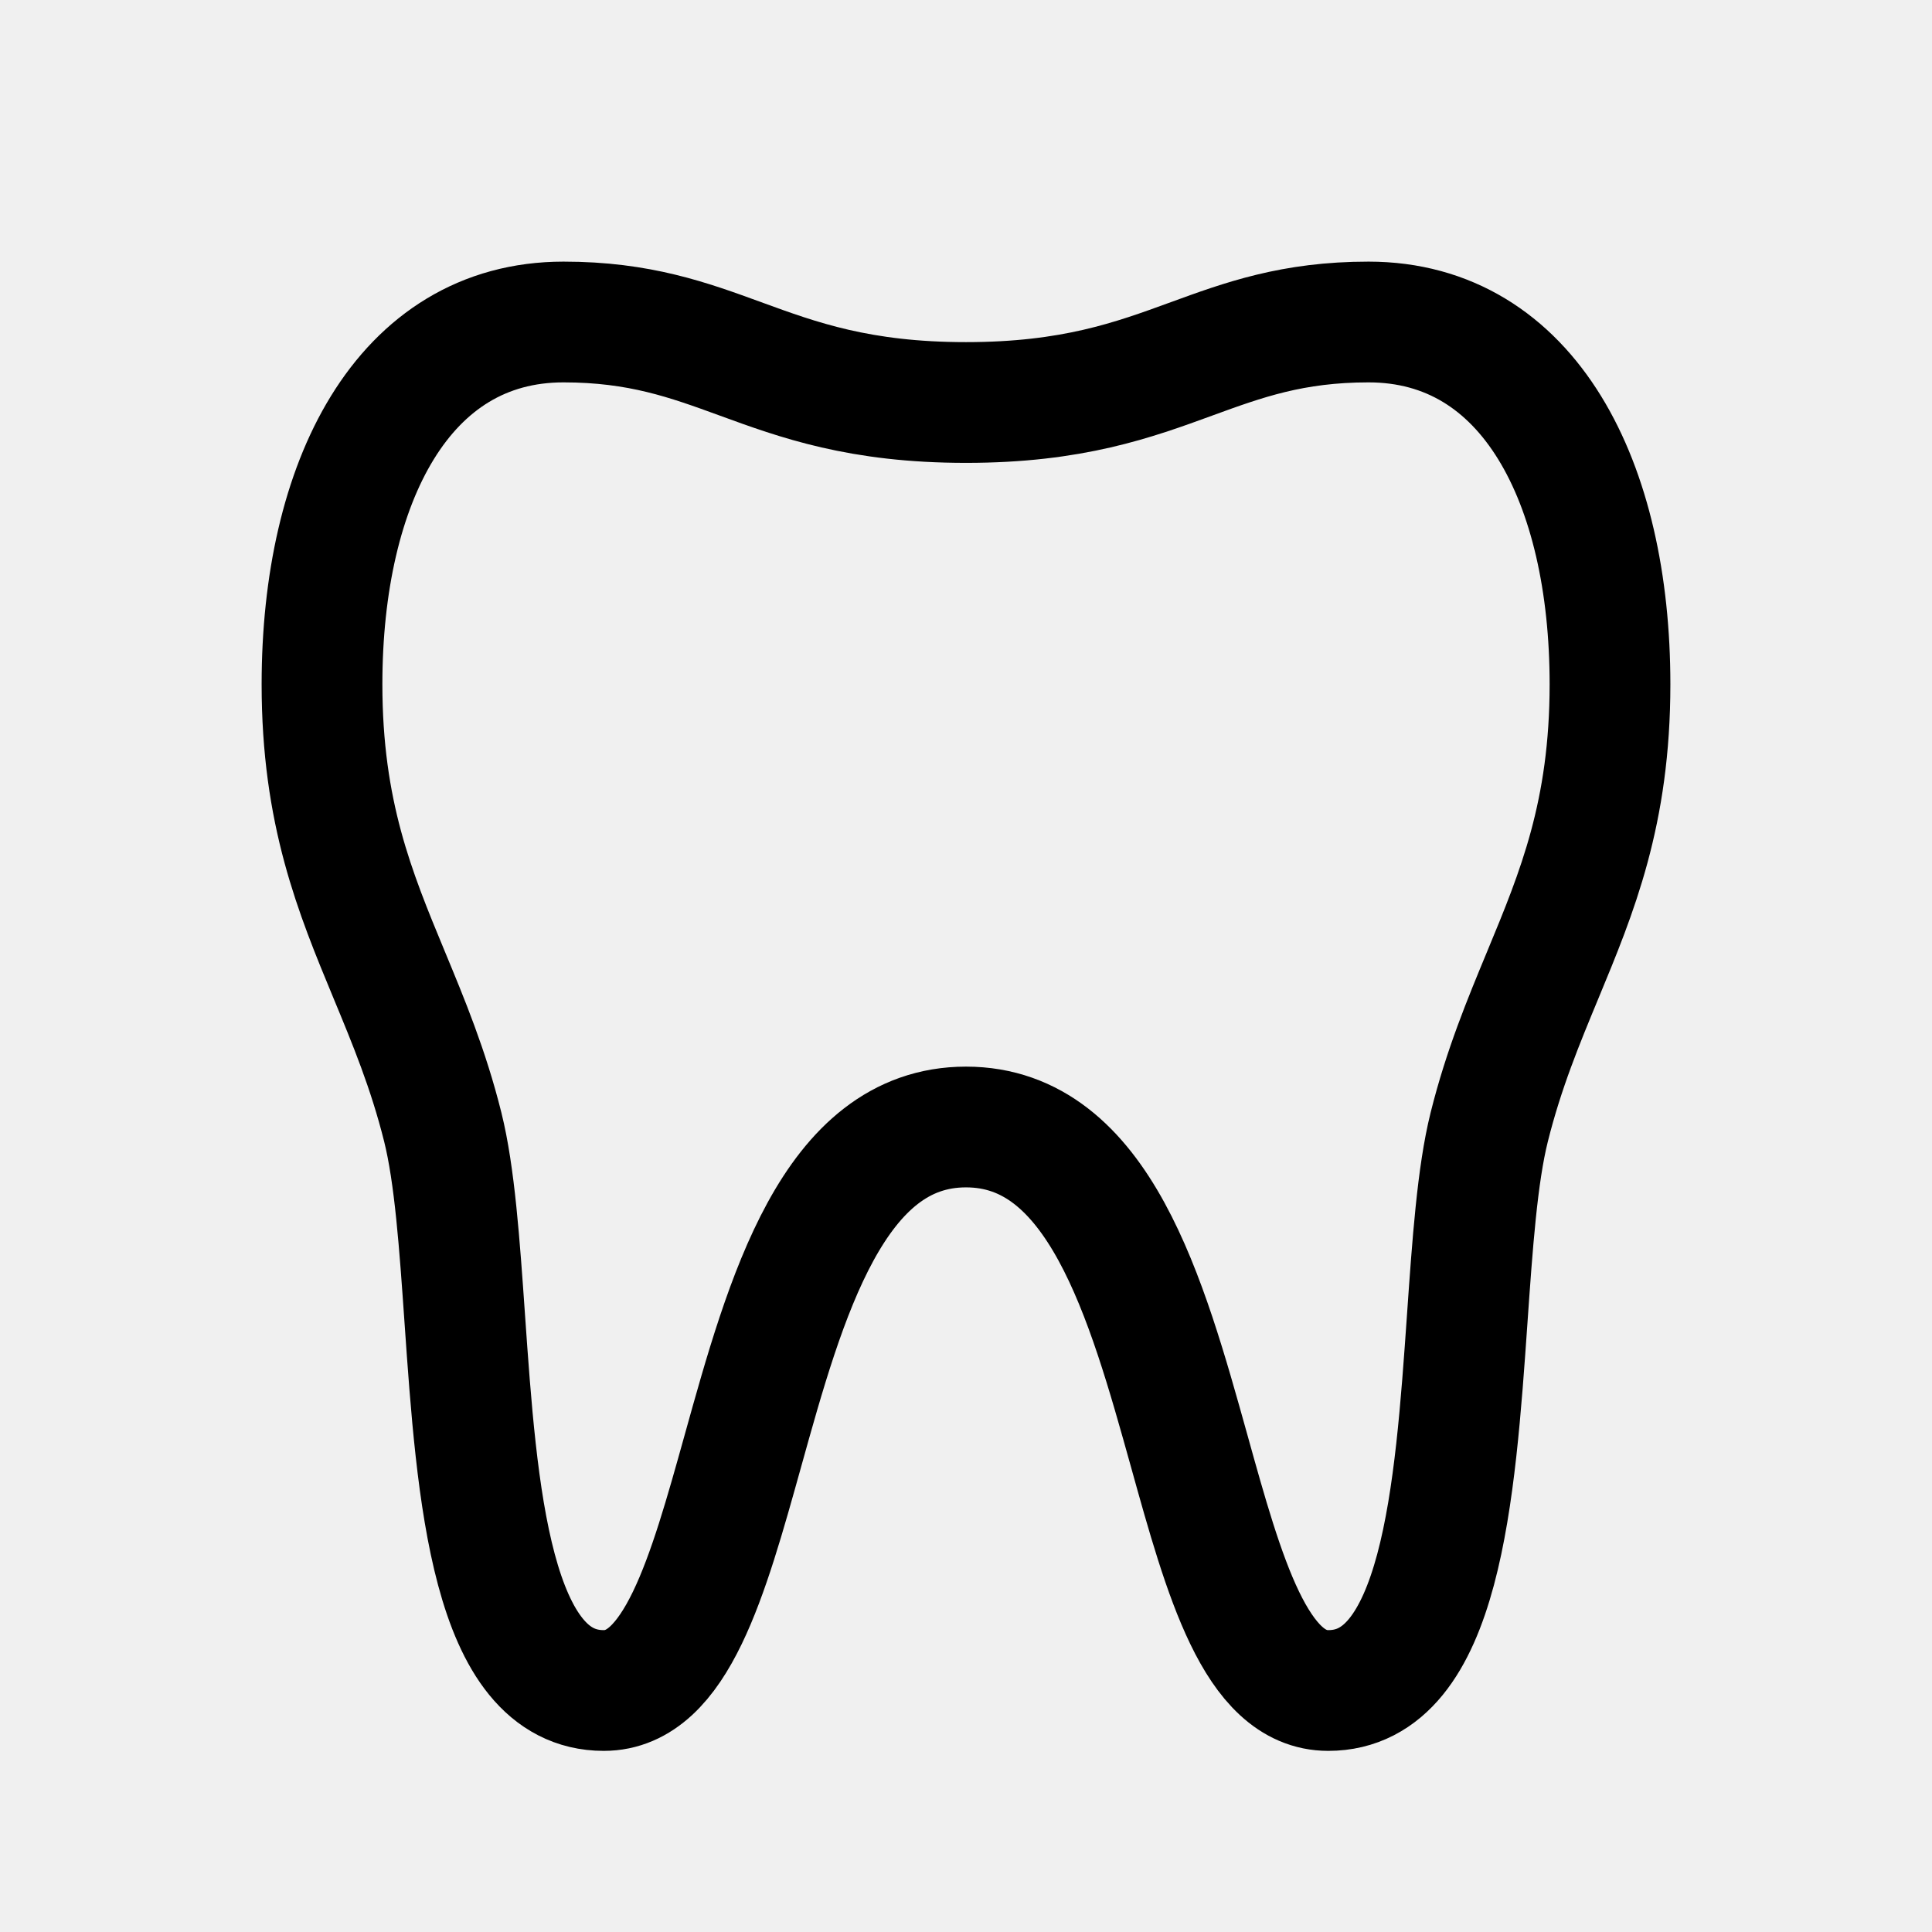
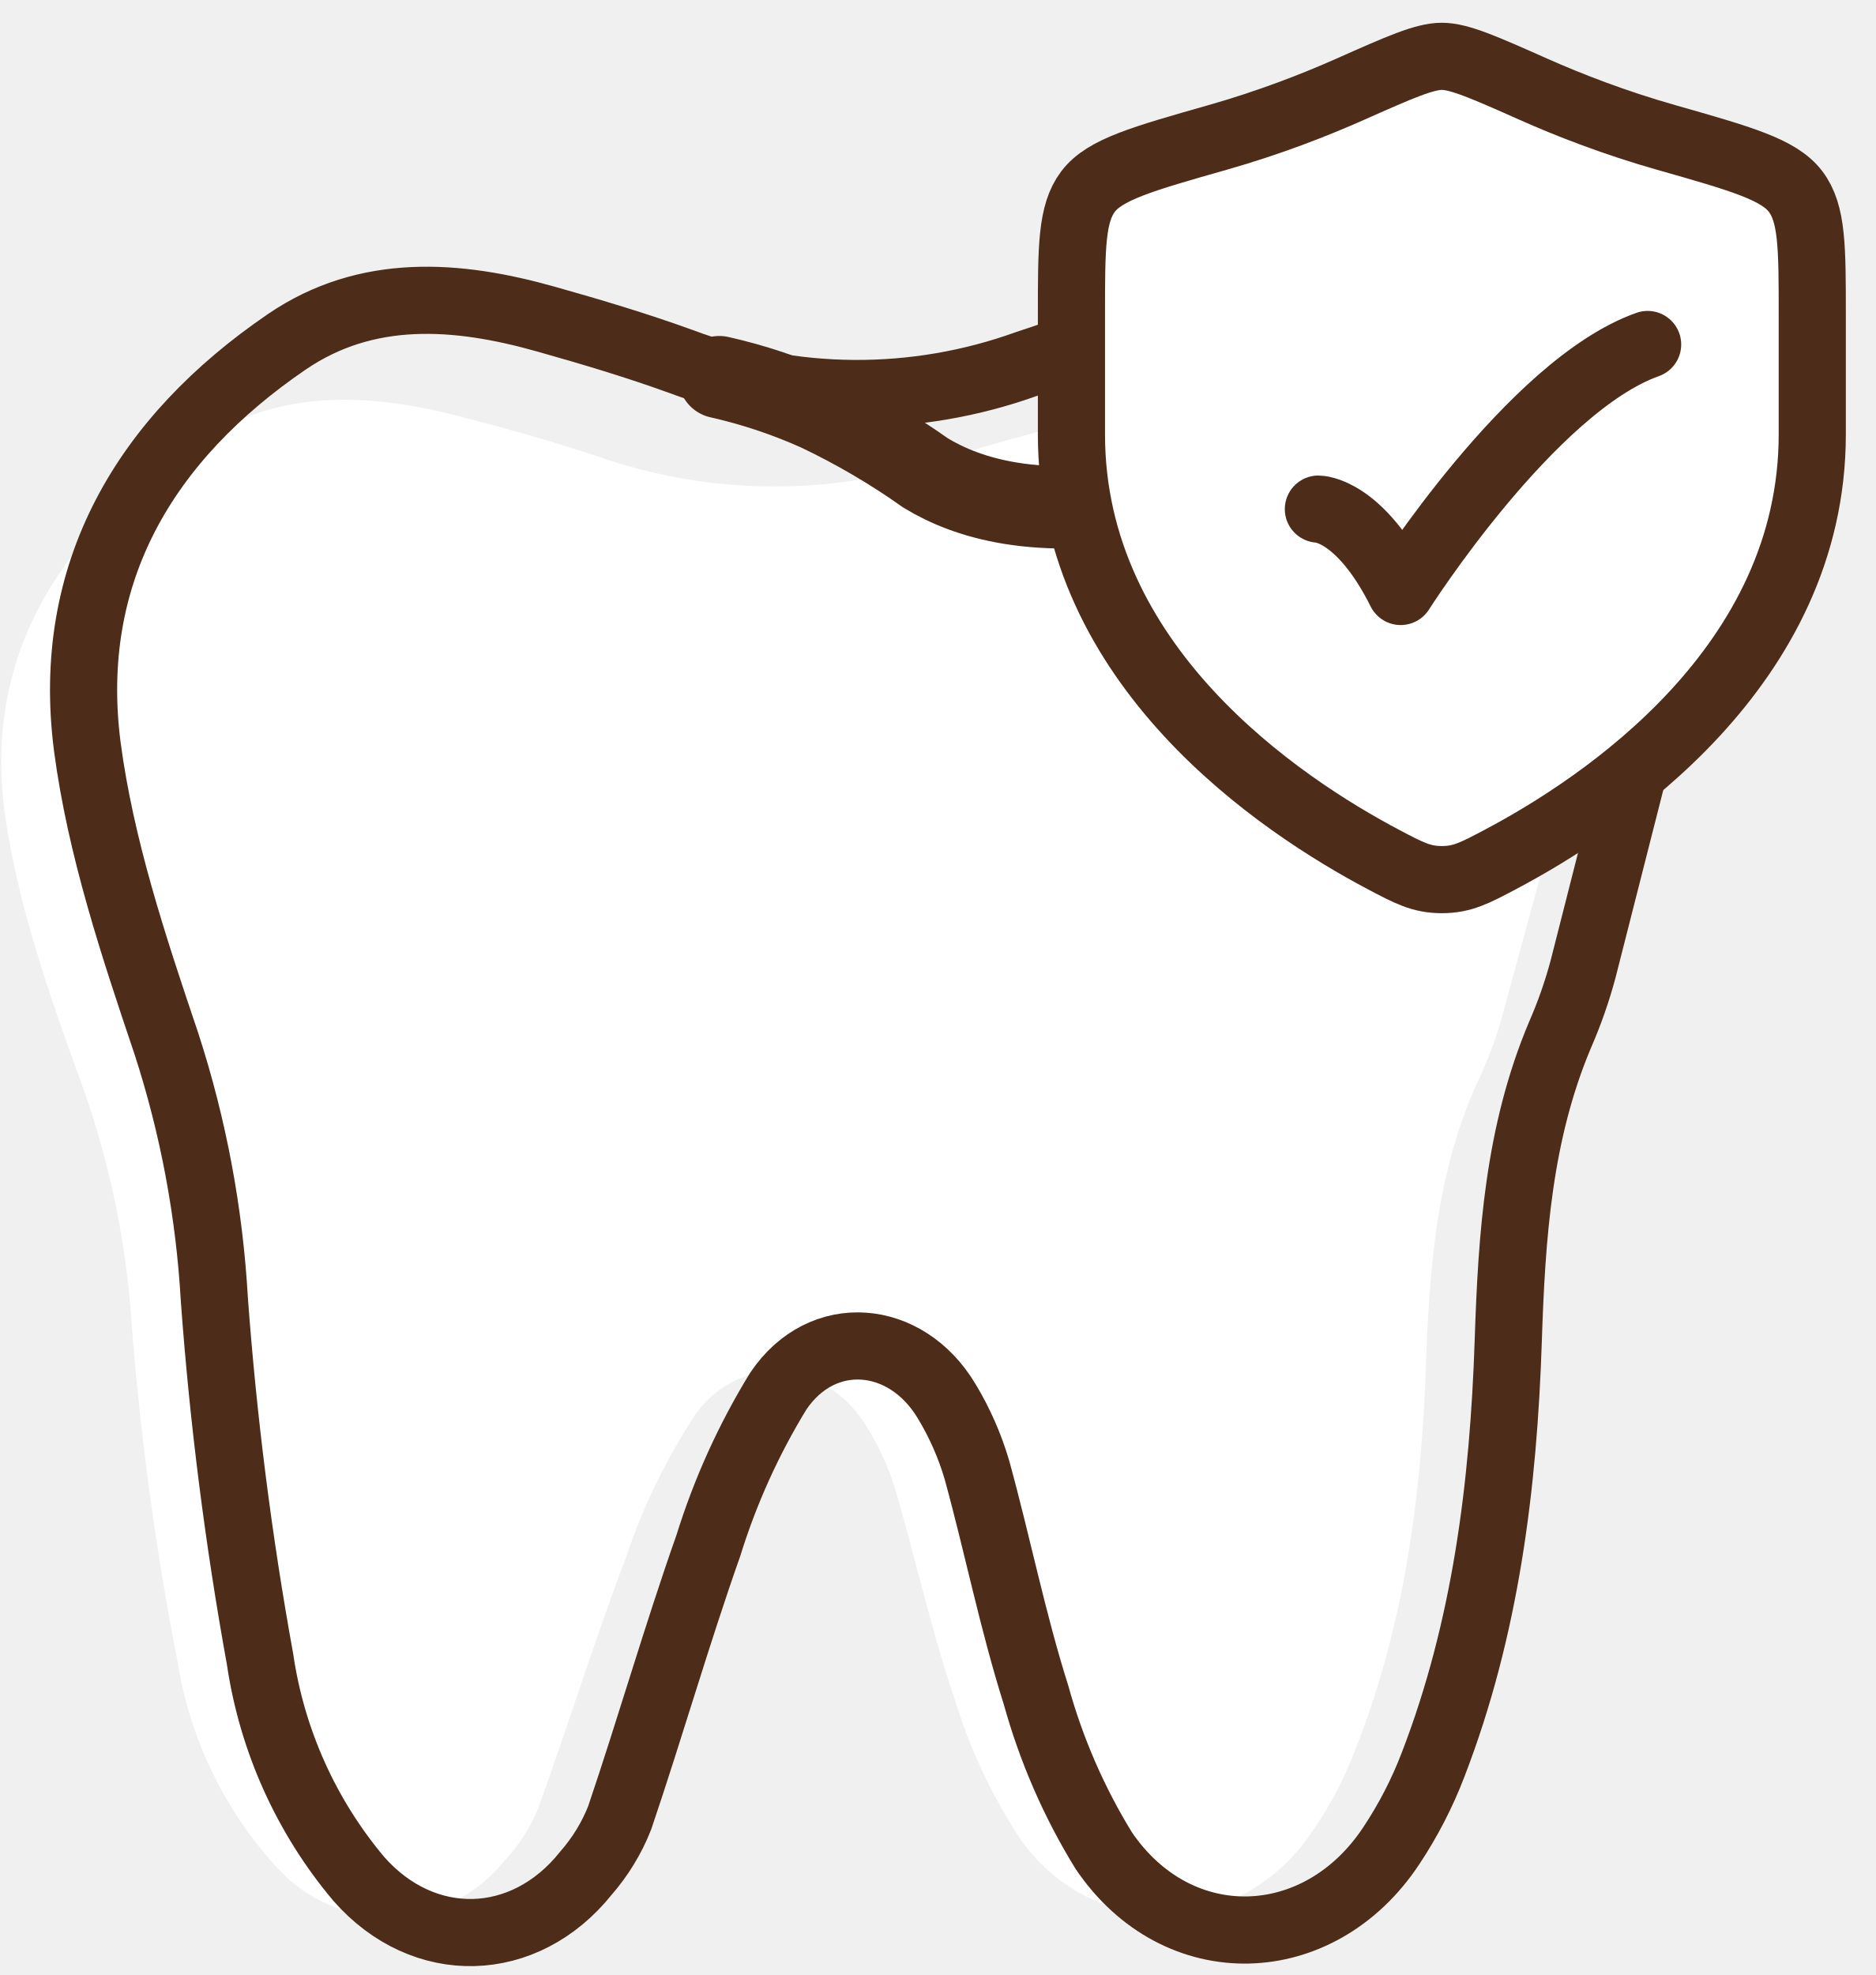
- <svg xmlns="http://www.w3.org/2000/svg" width="800px" height="800px" viewBox="0 0 24 24" fill="none">
-   <path d="M9.198 4.458C8.554 4.223 7.944 4 7 4C5 4 4 6 4 8.5C4 10.098 4.409 11.084 4.834 12.109C5.074 12.688 5.32 13.279 5.5 14C5.649 14.596 5.709 15.458 5.773 16.375C5.924 18.536 6.096 21 7.5 21C8.399 21 8.793 19.586 9.227 18.029C9.758 16.121 10.348 14 12 14C13.652 14 14.242 16.121 14.774 18.029C15.207 19.586 15.601 21 16.5 21C17.904 21 18.076 18.536 18.227 16.375C18.291 15.458 18.351 14.596 18.5 14C18.68 13.279 18.926 12.688 19.166 12.109C19.591 11.084 20 10.098 20 8.5C20 6 19 4 17 4C16.056 4 15.446 4.223 14.802 4.458C14.082 4.721 13.32 5 12 5C10.68 5 9.918 4.721 9.198 4.458Z" stroke="#000000" stroke-width="1.5" stroke-linecap="round" stroke-linejoin="round" />
+ <svg xmlns="http://www.w3.org/2000/svg" width="38" height="40" viewBox="0 0 38 40" fill="none">
+   <path d="M31.504 16.638C31.277 17.468 30.837 19.078 30.4 20.682C30.277 21.101 30.121 21.511 29.933 21.905C29.09 23.749 28.953 25.696 28.883 27.666C28.787 30.39 28.427 33.083 27.36 35.667C27.138 36.202 26.856 36.711 26.52 37.183C25.056 39.247 22.186 39.334 20.689 37.28C20.091 36.377 19.63 35.391 19.319 34.353C18.846 32.966 18.539 31.526 18.122 30.123C17.977 29.66 17.768 29.219 17.502 28.813C16.682 27.543 14.989 27.402 14.098 28.629C13.501 29.532 13.025 30.509 12.682 31.536C12.038 33.23 11.505 34.963 10.885 36.667C10.719 37.052 10.487 37.406 10.198 37.71C9.922 38.049 9.575 38.324 9.183 38.515C8.79 38.707 8.36 38.812 7.923 38.821C7.487 38.831 7.053 38.746 6.652 38.572C6.251 38.398 5.892 38.139 5.601 37.813C4.546 36.66 3.851 35.223 3.601 33.68C3.163 31.441 2.853 29.18 2.674 26.906C2.573 25.264 2.247 23.645 1.704 22.092C1.037 20.259 0.371 18.398 0.101 16.498C-0.353 13.221 1.277 10.698 4.141 8.881C5.761 7.851 7.591 7.977 9.395 8.454C10.318 8.694 11.235 8.951 12.135 9.254C14.4 10.039 16.861 10.053 19.136 9.294C20.269 8.934 21.429 8.627 22.593 8.354C23.612 8.095 24.679 8.088 25.701 8.334C26.724 8.58 27.671 9.072 28.46 9.768C30.463 11.428 31.514 13.471 31.504 16.638Z" fill="white" />
+   <path d="M14.571 7.638C15.258 7.793 15.928 8.016 16.571 8.304C17.334 8.666 18.063 9.093 18.752 9.581C19.595 10.091 20.995 10.535 23.389 10.098" stroke="#4D2C19" stroke-width="1.667" stroke-miterlimit="10" stroke-linecap="round" />
+   <path d="M33.171 15.288C32.944 16.182 32.504 17.912 32.068 19.622C31.946 20.078 31.79 20.524 31.601 20.956C30.757 22.956 30.621 25.033 30.551 27.156C30.454 30.083 30.094 32.983 29.027 35.744C28.808 36.316 28.526 36.863 28.187 37.374C26.724 39.597 23.853 39.687 22.357 37.48C21.754 36.5 21.293 35.439 20.986 34.33C20.513 32.837 20.206 31.29 19.79 29.776C19.645 29.282 19.437 28.809 19.17 28.37C18.349 27.003 16.656 26.853 15.766 28.173C15.165 29.152 14.69 30.203 14.349 31.3C13.706 33.123 13.172 34.987 12.552 36.817C12.39 37.228 12.157 37.608 11.866 37.941C10.622 39.494 8.582 39.547 7.268 38.054C6.201 36.786 5.509 35.246 5.268 33.607C4.83 31.196 4.521 28.763 4.342 26.32C4.242 24.558 3.916 22.817 3.371 21.139C2.705 19.165 2.038 17.162 1.768 15.118C1.315 11.595 2.945 8.878 5.808 6.924C7.428 5.818 9.259 5.954 11.062 6.464C11.986 6.724 12.902 6.998 13.802 7.324C16.057 8.17 18.538 8.185 20.803 7.368C21.936 6.981 23.097 6.648 24.26 6.368C26.477 5.814 28.424 6.368 30.127 7.888C32.131 9.681 33.181 11.875 33.171 15.288Z" stroke="#4D2C19" stroke-width="1.36" stroke-miterlimit="10" stroke-linecap="round" />
+   <path d="M36.709 8.797V6.377C36.709 5.009 36.709 4.326 36.372 3.88C36.035 3.434 35.273 3.217 33.75 2.784C32.709 2.488 31.791 2.132 31.058 1.806C30.059 1.362 29.559 1.141 29.206 1.141C28.852 1.141 28.352 1.362 27.353 1.806C26.62 2.132 25.702 2.488 24.662 2.784C23.138 3.217 22.376 3.434 22.039 3.88C21.703 4.326 21.703 5.009 21.703 6.377V8.797C21.703 13.486 25.923 16.3 28.034 17.414C28.54 17.681 28.793 17.815 29.206 17.815C29.619 17.815 29.872 17.681 30.378 17.414C32.488 16.3 36.709 13.486 36.709 8.797Z" fill="white" stroke="#4D2C19" stroke-width="1.36" stroke-linecap="round" />
+   <path d="M26.705 10.311C26.705 10.311 27.538 10.311 28.372 11.979C28.372 11.979 31.02 7.81 33.374 6.977" stroke="#4D2C19" stroke-width="1.36" stroke-linecap="round" stroke-linejoin="round" />
</svg>
